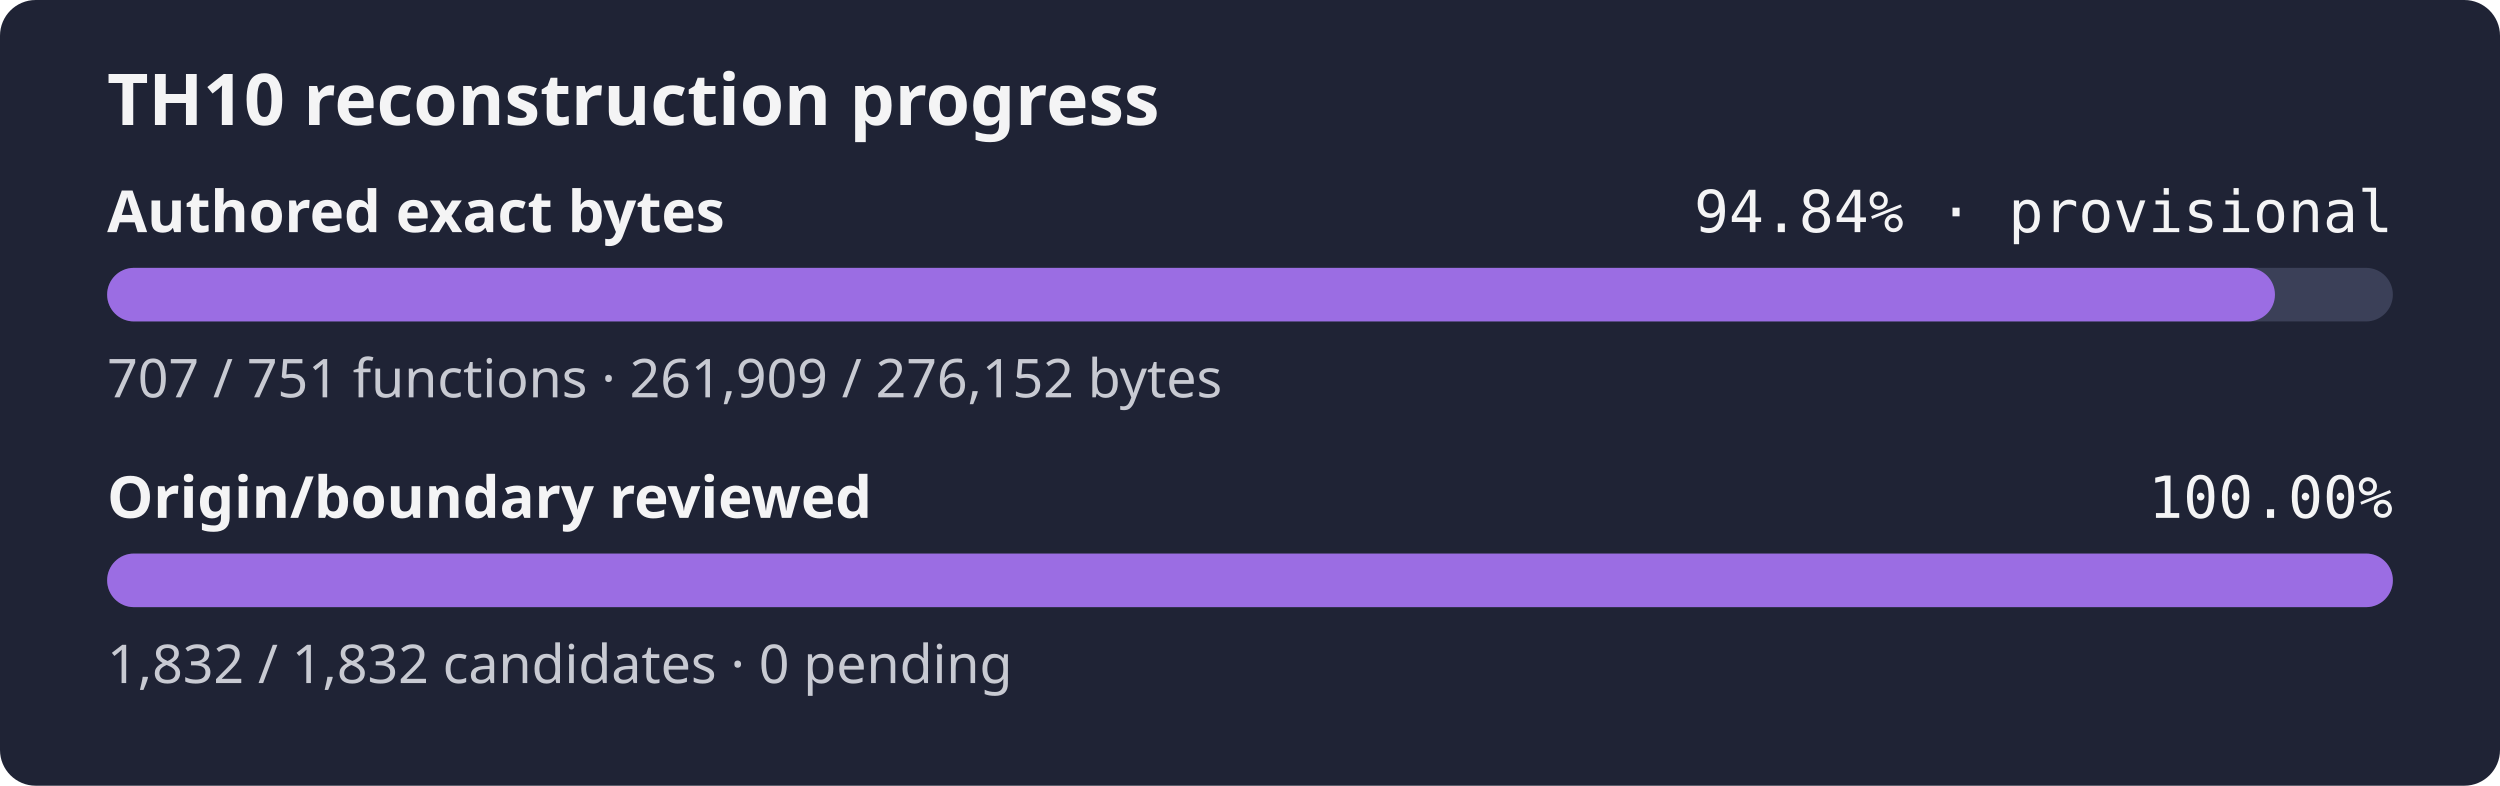
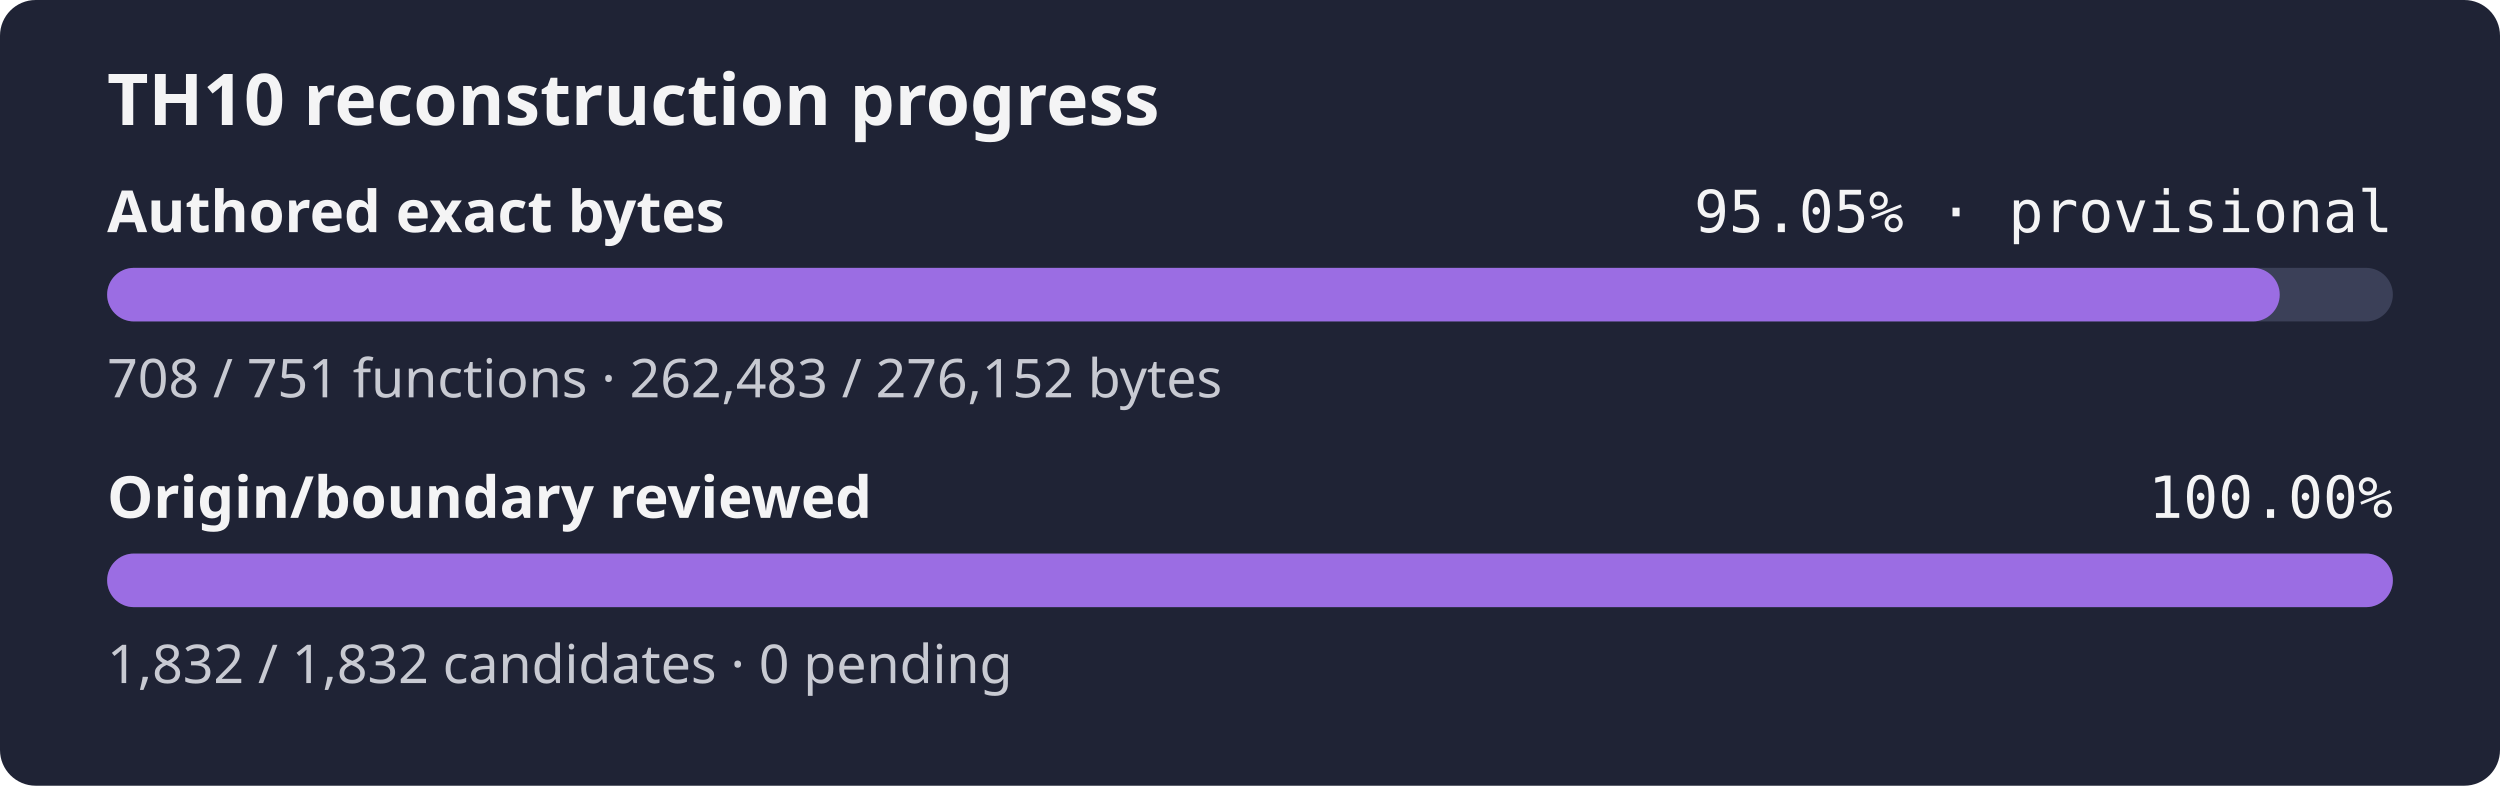
- <svg xmlns="http://www.w3.org/2000/svg" width="560" height="176" role="img" aria-label="TH10 reconstruction progress: currently classified authored bytes 94.84% exact, provisional inventory, origin and boundary review 100.00%">
+ <svg xmlns="http://www.w3.org/2000/svg" width="560" height="176" role="img" aria-label="TH10 reconstruction progress: currently classified authored bytes 95.05% exact, provisional inventory, origin and boundary review 100.00%">
  <rect width="560" height="176" rx="8" fill="#1f2335" />
  <text x="24" y="28" fill="#f4f4f5" font-family="sans-serif" font-size="16" font-weight="600">TH10 reconstruction progress</text>
  <text x="24" y="52" fill="#f4f4f5" font-family="sans-serif" font-size="13" font-weight="600">Authored exact bytes</text>
-   <text x="536" y="52" fill="#f4f4f5" text-anchor="end" font-family="monospace" font-size="13">94.84% · provisional</text>
+   <text x="536" y="52" fill="#f4f4f5" text-anchor="end" font-family="monospace" font-size="13">95.05% · provisional</text>
  <rect x="24" y="60" width="512" height="12" rx="6" fill="#3b4058" />
-   <rect x="24" y="60" width="485.59" height="12" rx="6" fill="#9b6de3" />
-   <text x="24" y="89" fill="#c8cad2" font-family="sans-serif" font-size="12">707 / 751 functions · 261,909 / 276,152 bytes</text>
+   <rect x="24" y="60" width="486.66" height="12" rx="6" fill="#9b6de3" />
+   <text x="24" y="89" fill="#c8cad2" font-family="sans-serif" font-size="12">708 / 751 functions · 262,483 / 276,152 bytes</text>
  <text x="24" y="116" fill="#f4f4f5" font-family="sans-serif" font-size="13" font-weight="600">Origin/boundary reviewed</text>
  <text x="536" y="116" fill="#f4f4f5" text-anchor="end" font-family="monospace" font-size="13">100.00%</text>
  <rect x="24" y="124" width="512" height="12" rx="6" fill="#3b4058" />
  <rect x="24" y="124" width="512.00" height="12" rx="6" fill="#9b6de3" />
  <text x="24" y="153" fill="#c8cad2" font-family="sans-serif" font-size="12">1,832 / 1,832 candidates · 0 pending</text>
</svg>
